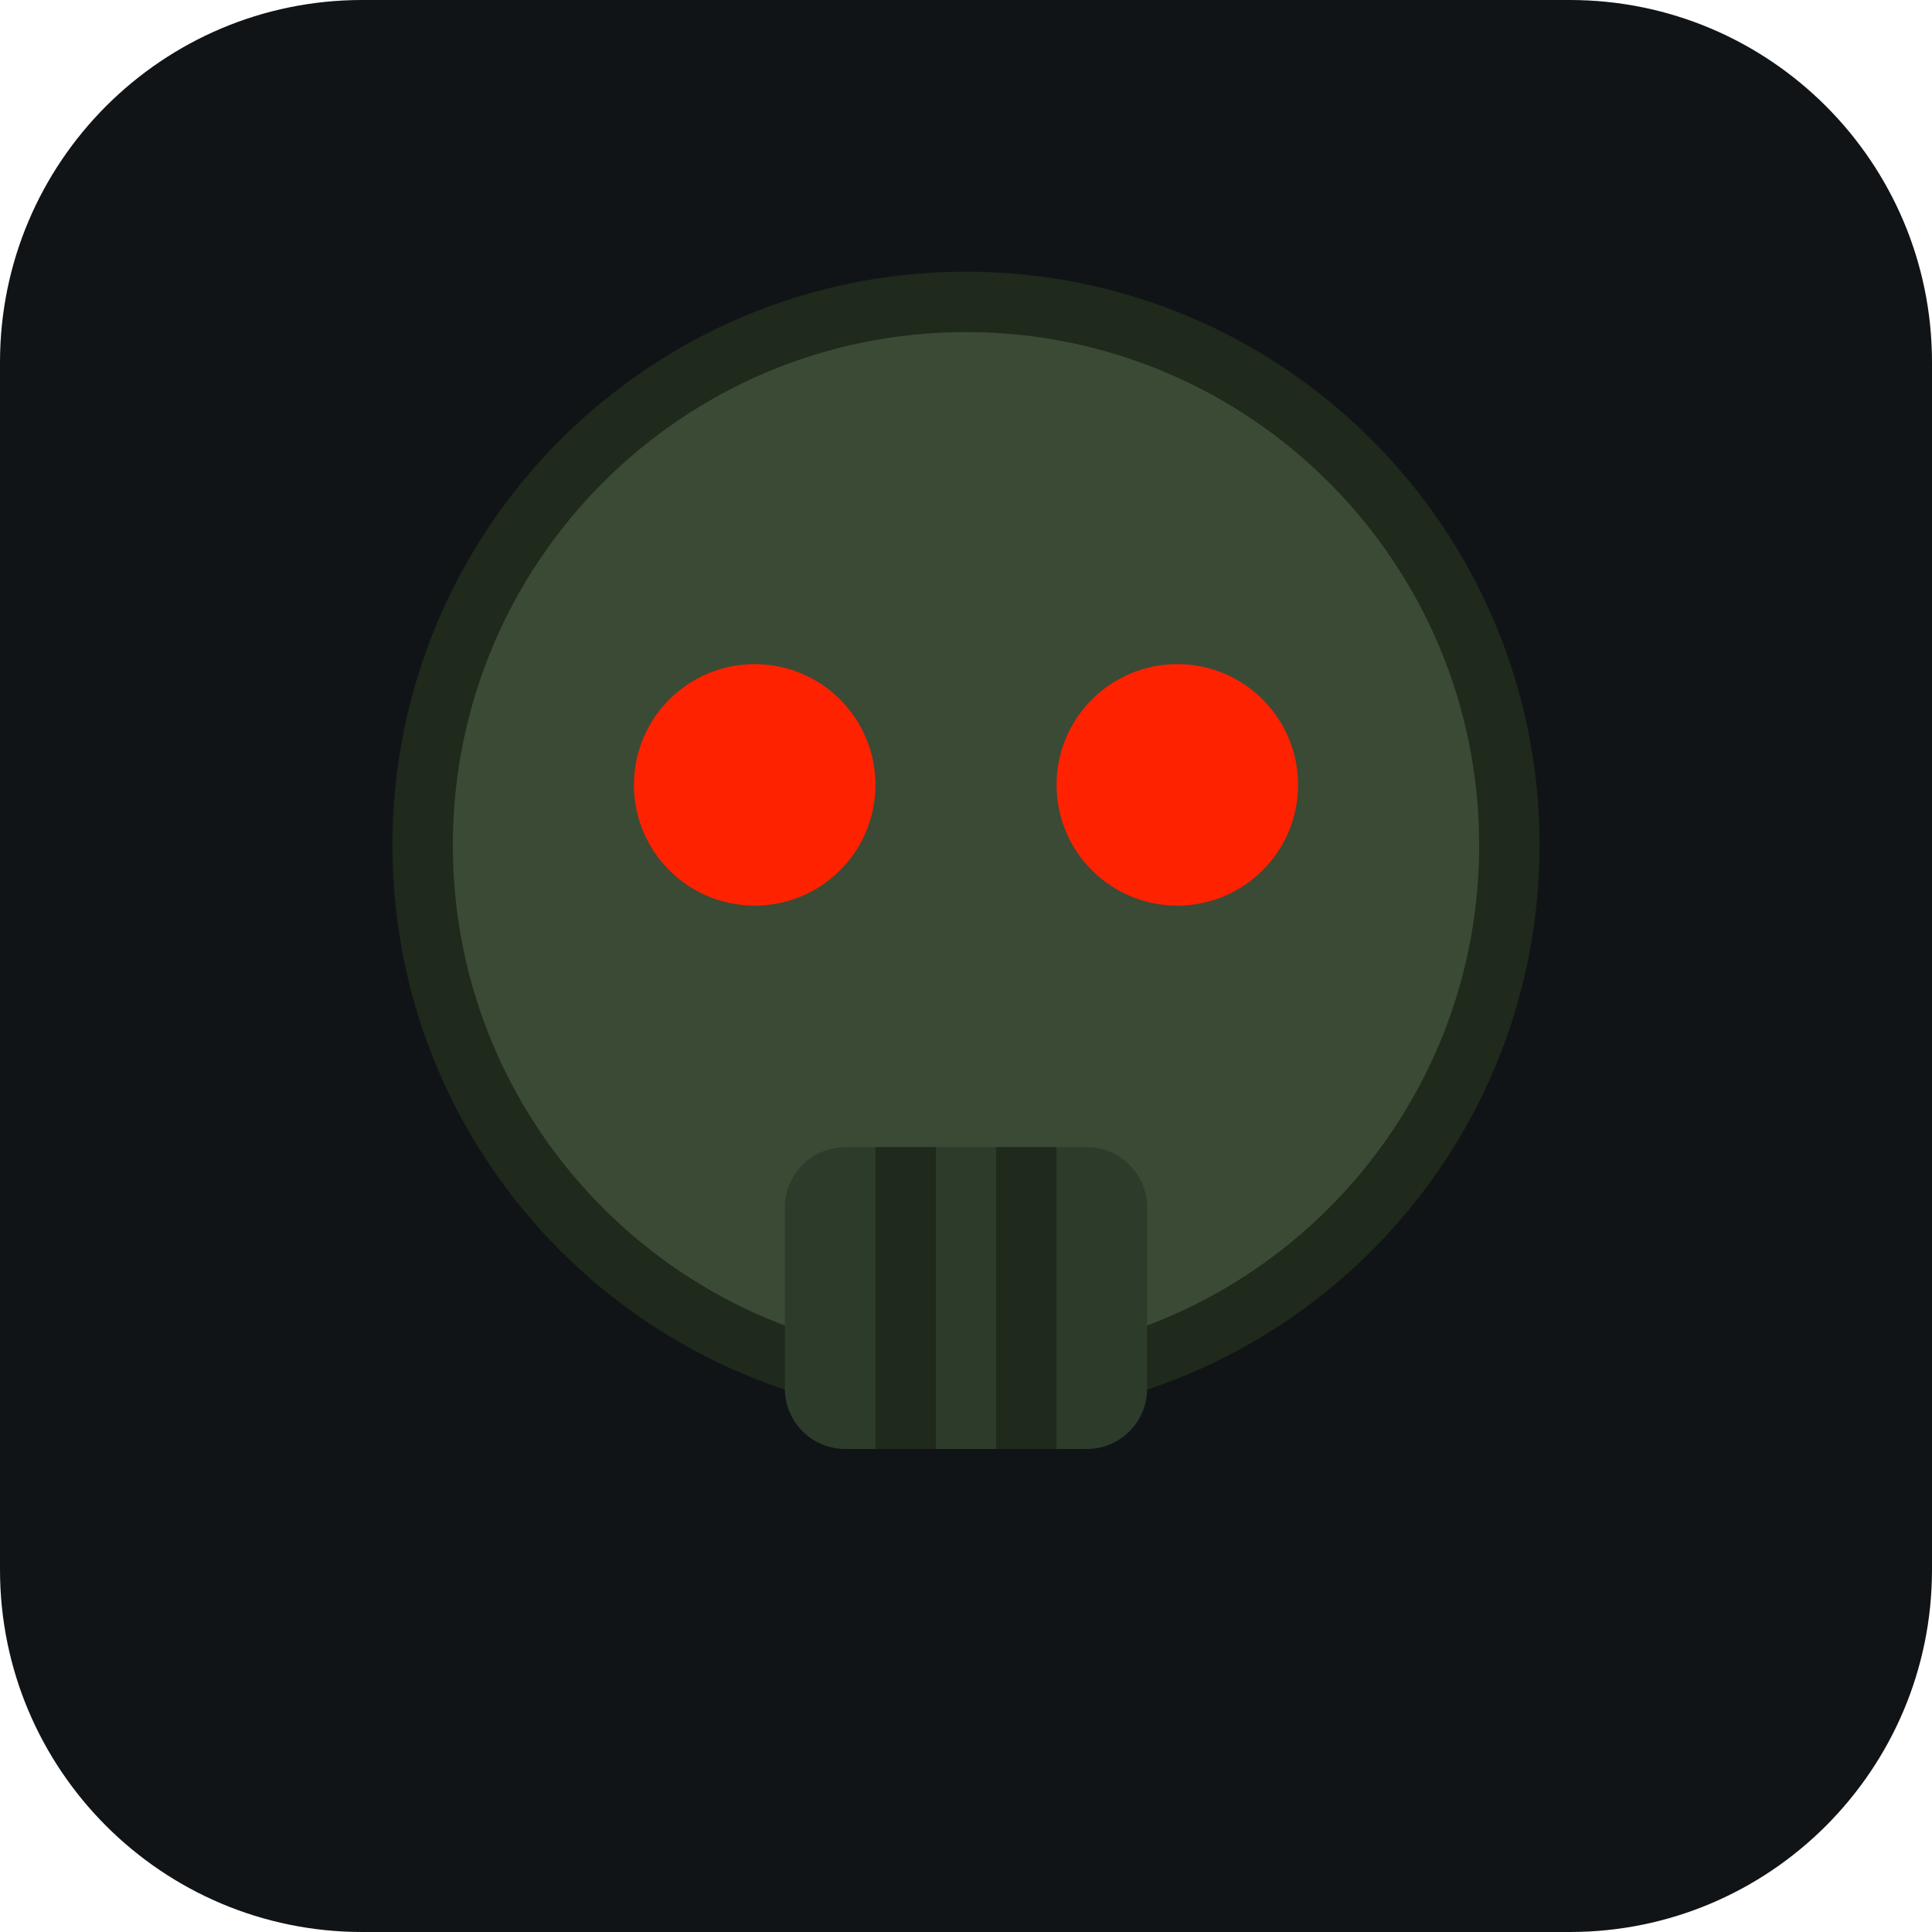
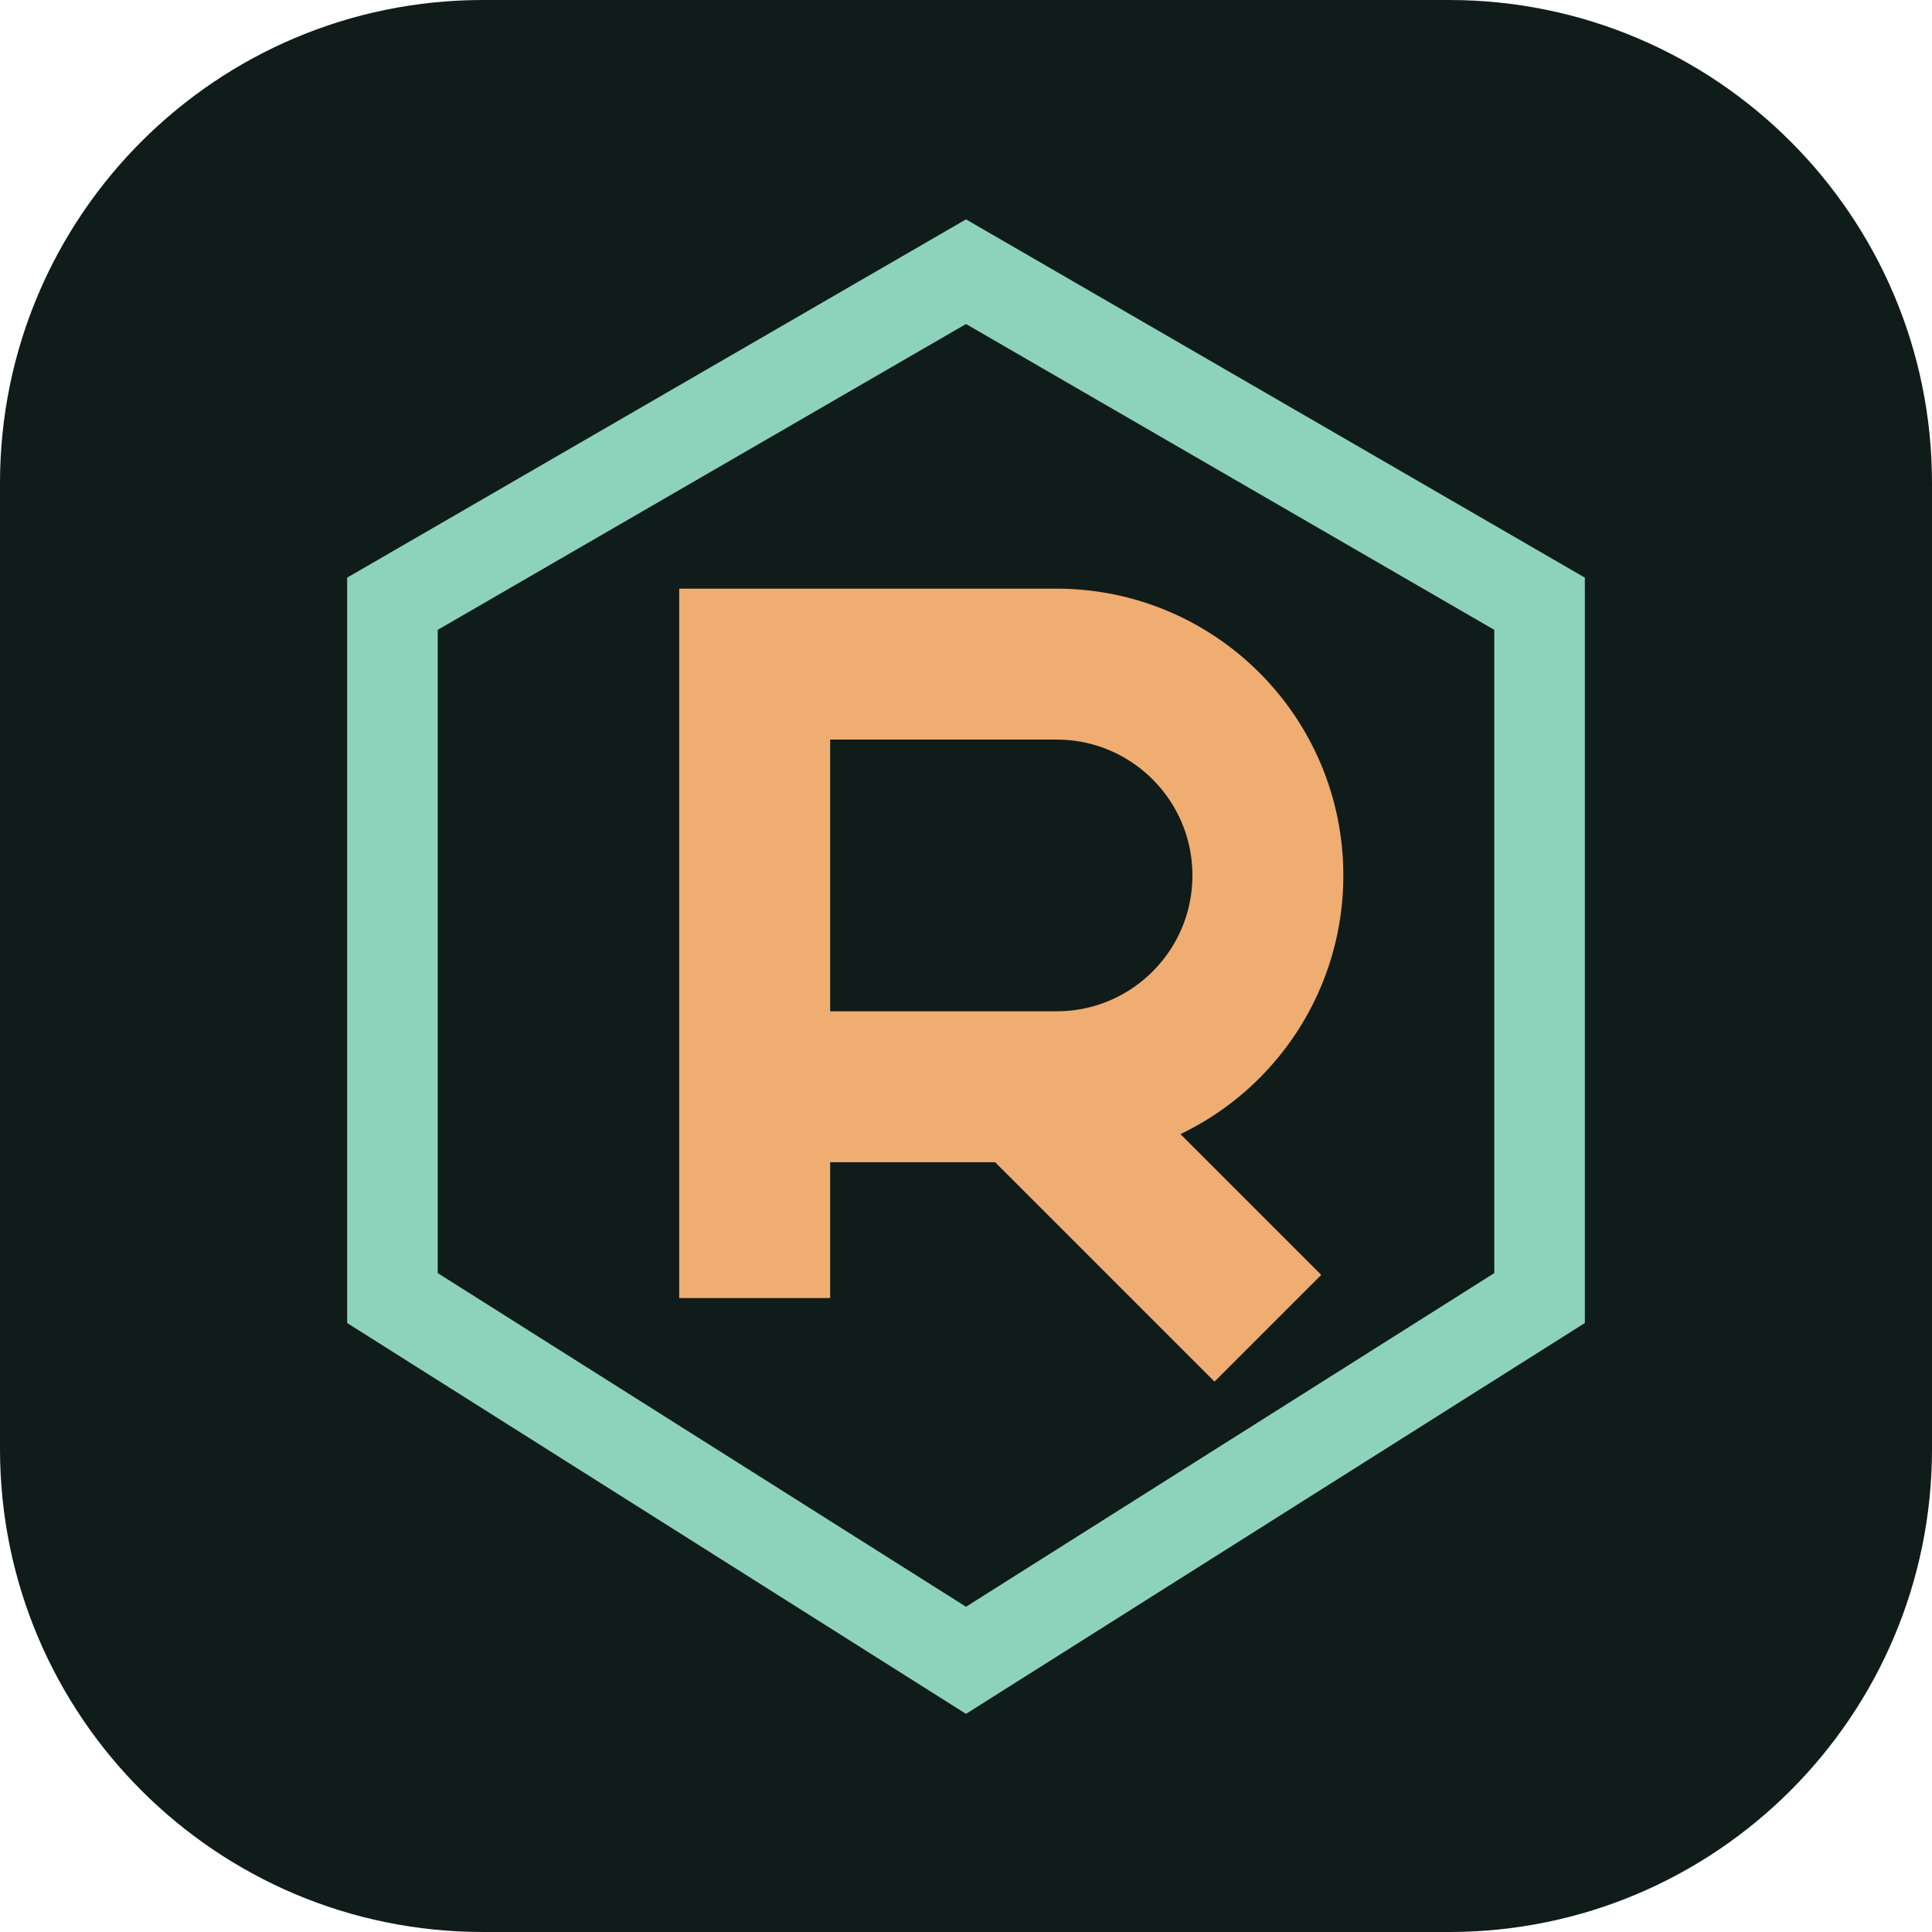
<svg xmlns="http://www.w3.org/2000/svg" viewBox="0 0 64 64">
-   <rect width="64" height="64" rx="12" fill="#111417" />
-   <circle cx="32" cy="28" r="18" fill="#3a4a35" stroke="#1f291c" stroke-width="2" />
-   <circle cx="25" cy="26" r="4" fill="#ff2200" />
-   <circle cx="39" cy="26" r="4" fill="#ff2200" />
-   <rect x="26" y="38" width="12" height="10" fill="#2d3b2a" rx="2" />
-   <line x1="30" y1="38" x2="30" y2="48" stroke="#1f291c" stroke-width="2" />
-   <line x1="34" y1="38" x2="34" y2="48" stroke="#1f291c" stroke-width="2" />
+   <rect width="64" height="64" rx="16" fill="#101c19" />
+   <path d="M32 9 51 20v23L32 55 13 43V20Z" fill="none" stroke="#8dd3bc" stroke-width="3" />
+   <path d="M25 43V22h10a7 7 0 0 1 0 14H25m9 0 8 8" fill="none" stroke="#efad72" stroke-width="5" />
</svg>
